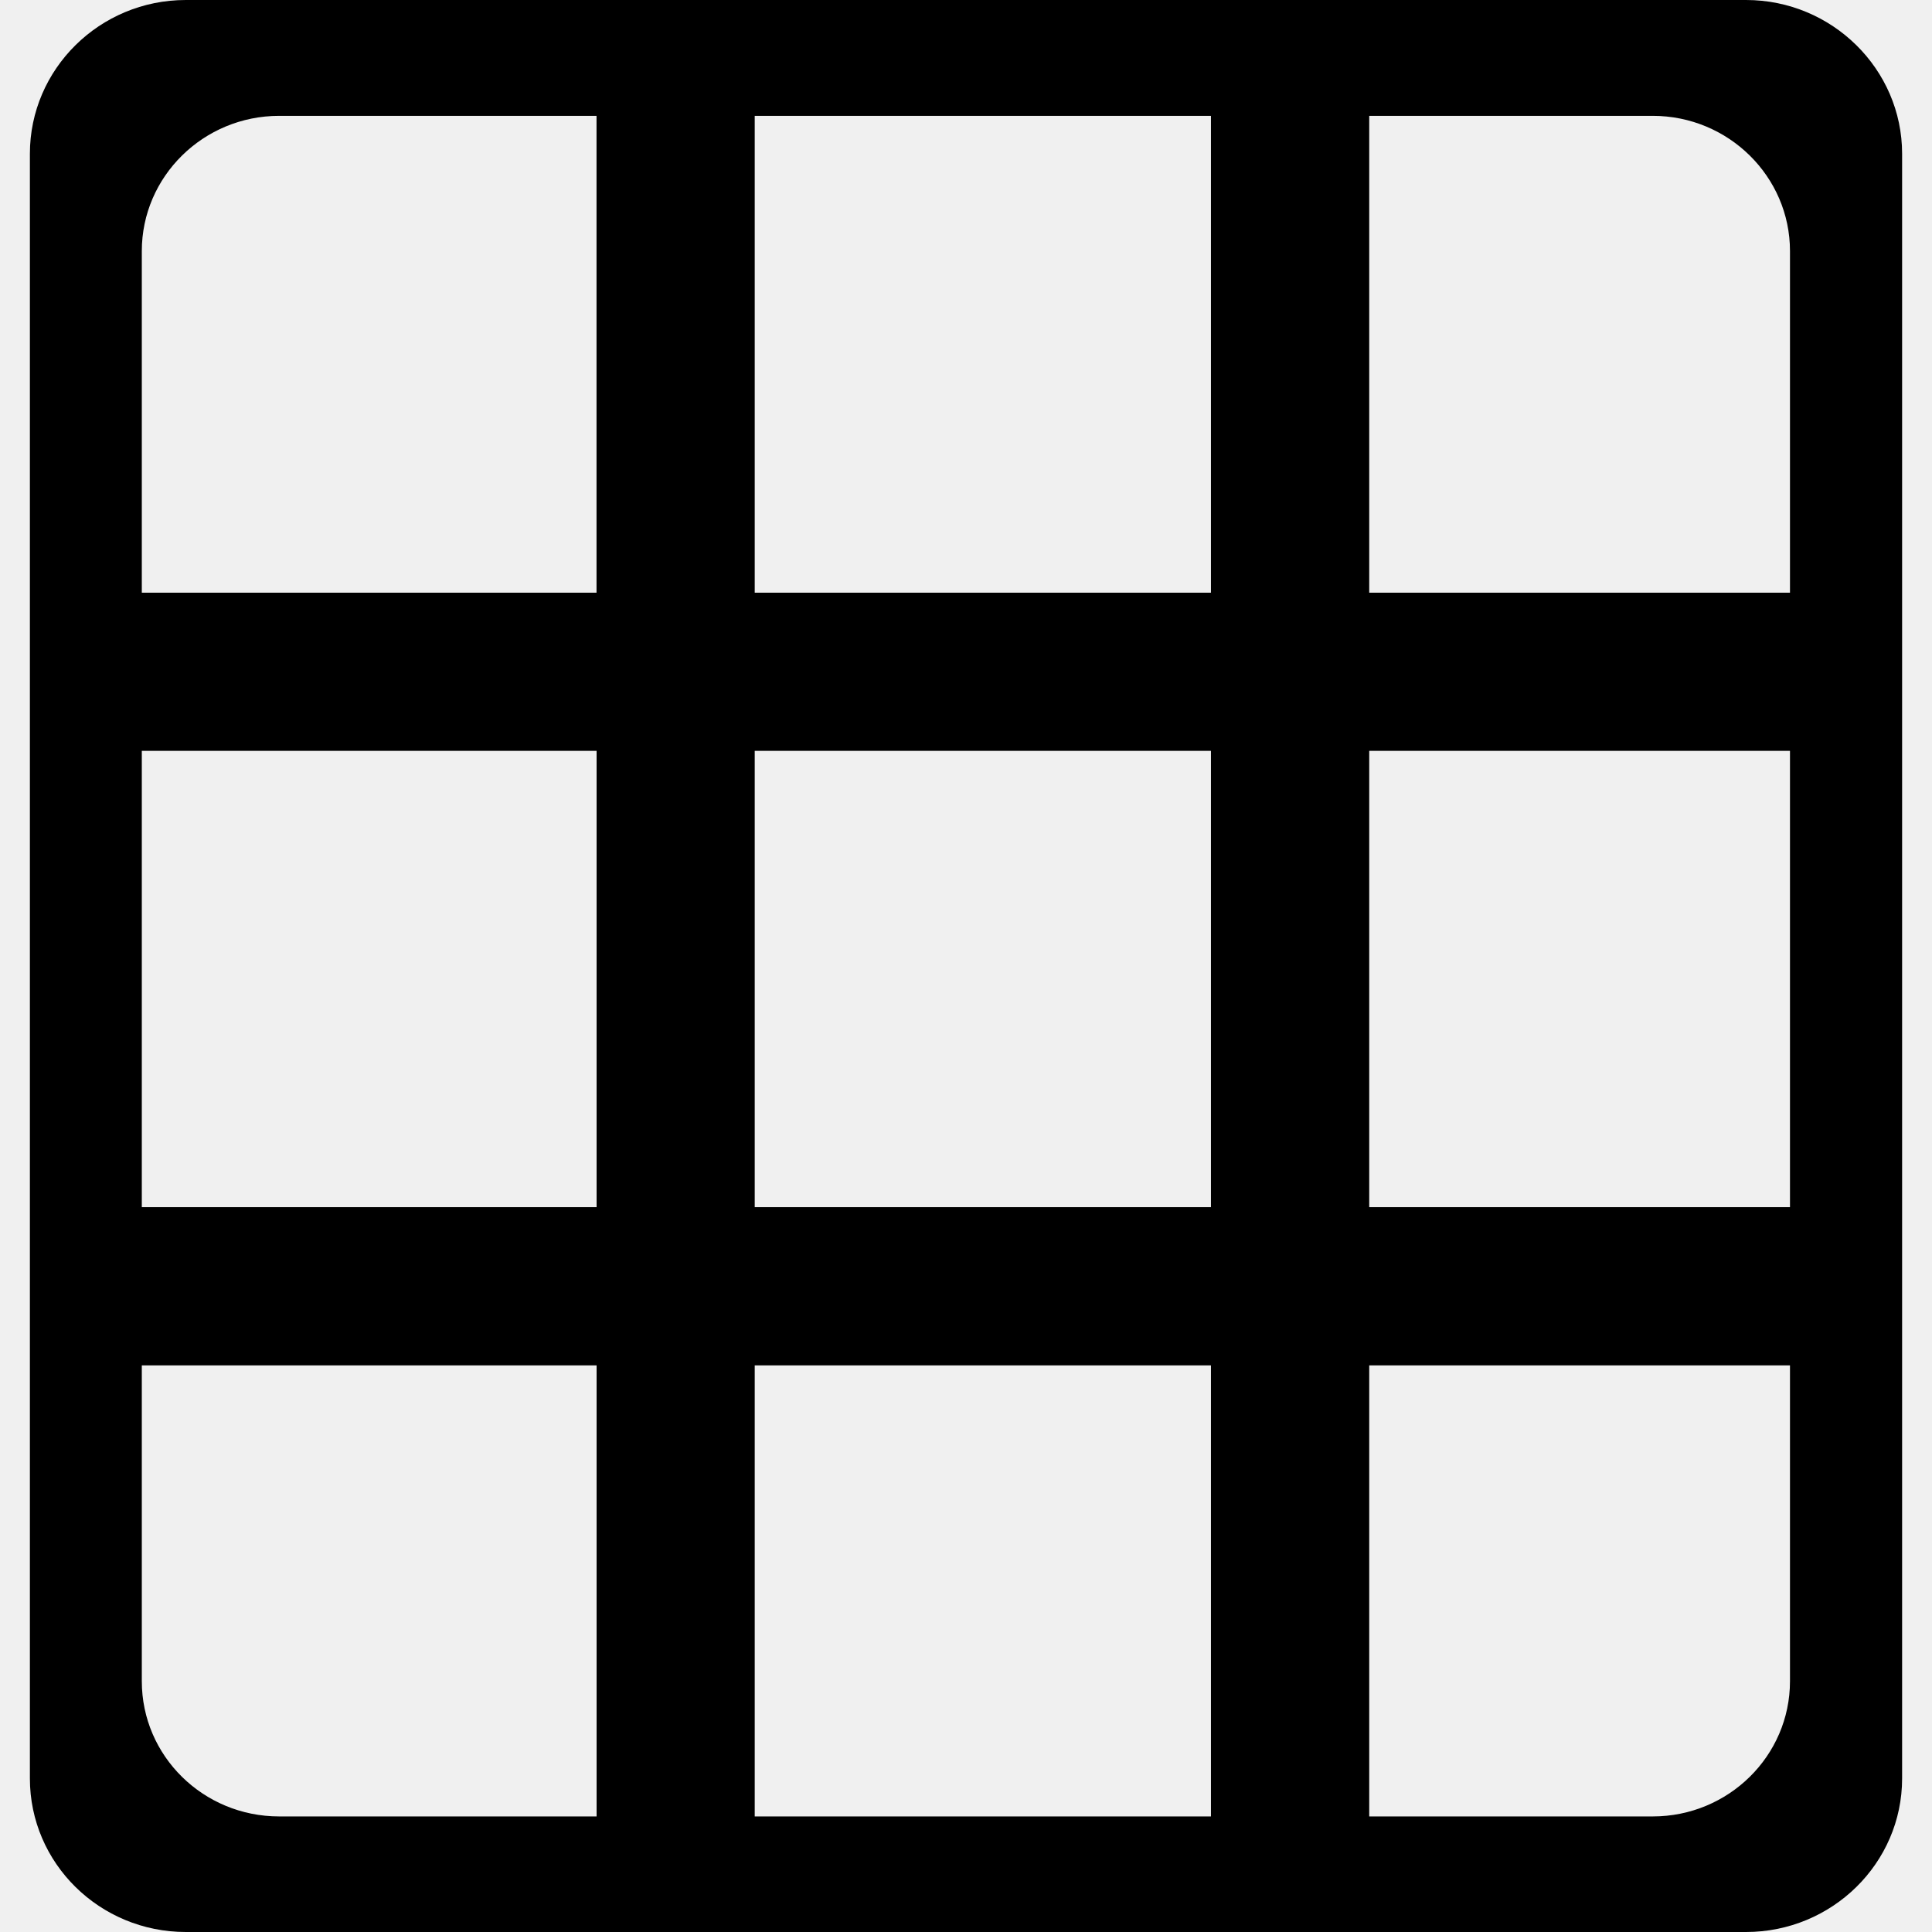
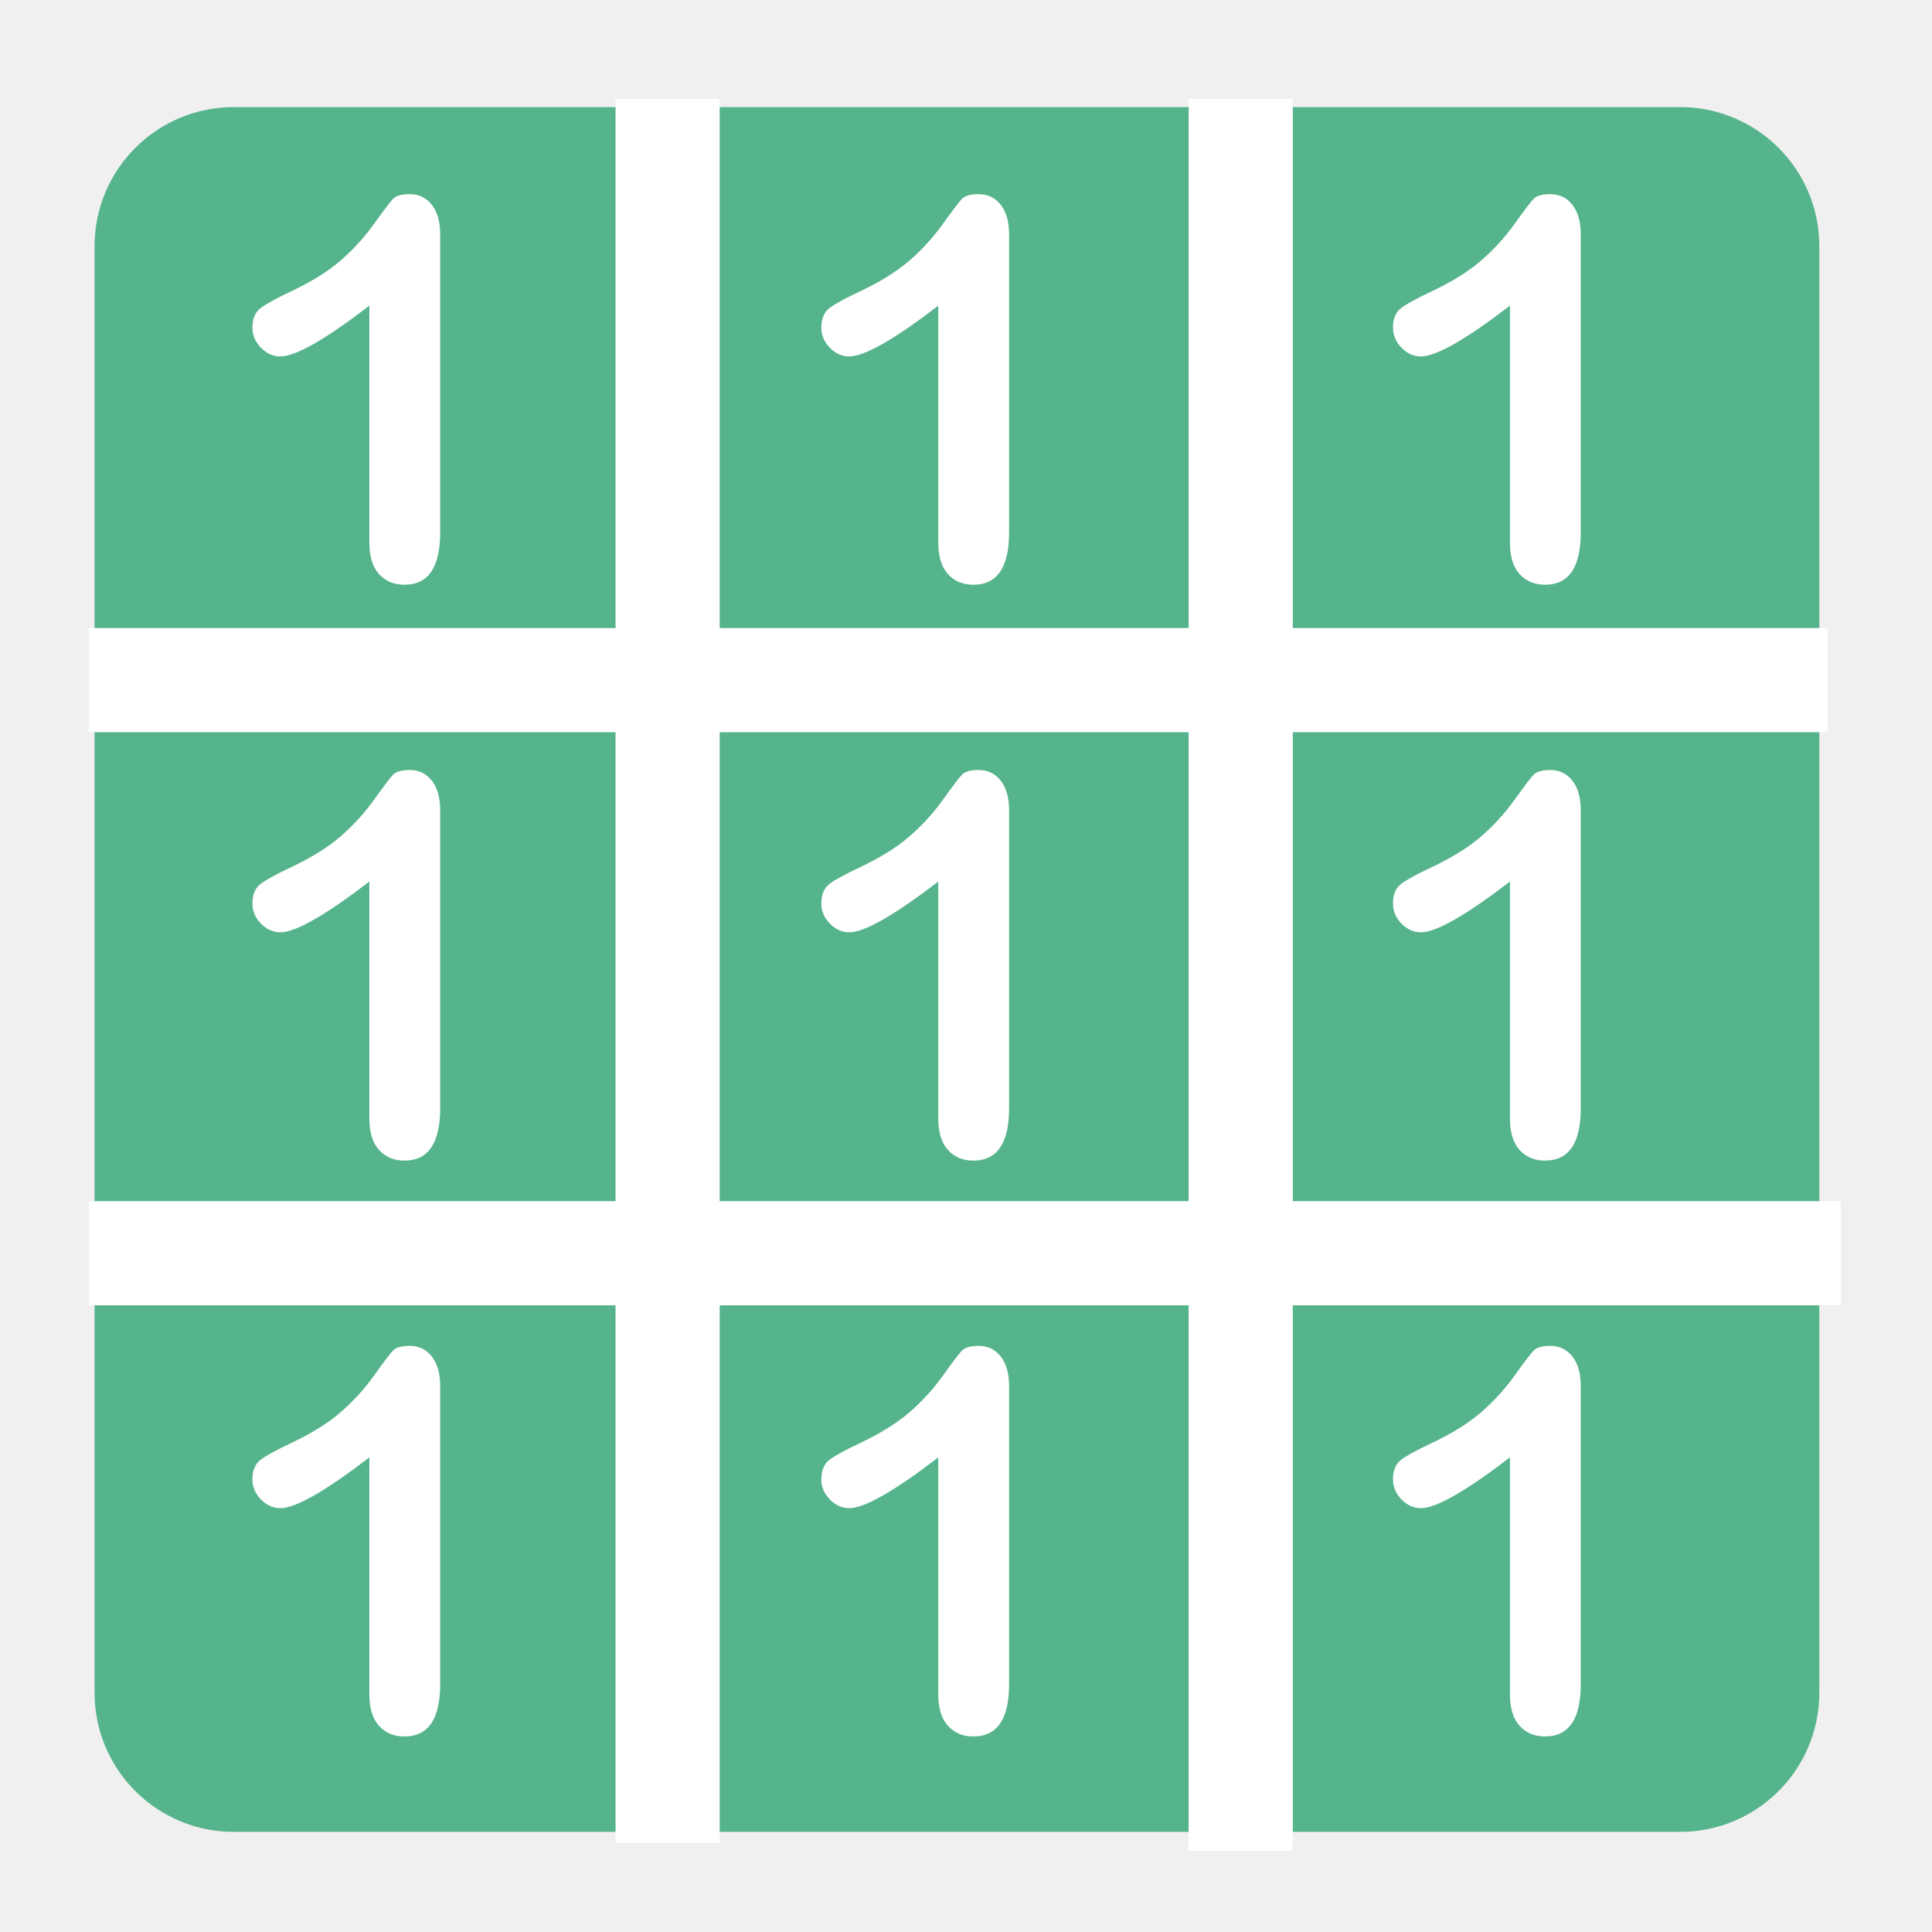
<svg xmlns="http://www.w3.org/2000/svg" version="1.1" id="Capa_1" x="0px" y="0px" viewBox="0 0 28.051 28.051" style="enable-background:new 0 0 28.051 28.051;" xml:space="preserve">
-   <g>
-     <path d="M25.351,0H2.698C1.446,0,0.434,1.004,0.434,2.232v23.59c0,1.23,1.012,2.229,2.264,2.229h22.653   c1.248,0,2.266-0.998,2.266-2.229V2.232C27.617,1.004,26.599,0,25.351,0z M8.662,26.373H4.053c-1.101,0-1.994-0.877-1.994-1.963   v-4.586h6.603C8.662,19.824,8.662,26.373,8.662,26.373z M8.662,17.527H2.059v-6.625h6.603C8.662,10.902,8.662,17.527,8.662,17.527z    M8.662,8.605H2.059v-4.96c0-1.082,0.894-1.963,1.994-1.963h4.608v6.923H8.662z M17.582,26.373h-6.624v-6.549h6.624V26.373z    M17.582,17.527h-6.624v-6.625h6.624V17.527z M17.582,8.605h-6.624V1.682h6.624V8.605z M25.989,24.41   c0,1.086-0.895,1.963-1.992,1.963H19.88v-6.549h6.109V24.41z M25.989,17.527H19.88v-6.625h6.109V17.527z M25.989,8.605H19.88V1.682   h4.117c1.098,0,1.992,0.881,1.992,1.963V8.605z" />
-     <g>
+   <defs id="defs1062" />
+   <g id="g1027">
+     <g id="g997">
	</g>
-     <g>
+     <g id="g999">
	</g>
-     <g>
+     <g id="g1001">
	</g>
-     <g>
+     <g id="g1003">
	</g>
-     <g>
+     <g id="g1005">
	</g>
-     <g>
+     <g id="g1007">
	</g>
-     <g>
+     <g id="g1009">
	</g>
-     <g>
+     <g id="g1011">
	</g>
-     <g>
+     <g id="g1013">
	</g>
-     <g>
+     <g id="g1015">
	</g>
-     <g>
+     <g id="g1017">
	</g>
-     <g>
+     <g id="g1019">
	</g>
-     <g>
+     <g id="g1021">
	</g>
-     <g>
+     <g id="g1023">
	</g>
-     <g>
+     <g id="g1025">
	</g>
+     <rect style="fill:#56b48c;fill-opacity:1;stroke:#1a1a1a;stroke-width:1.512;stroke-miterlimit:4;stroke-dasharray:none;stroke-opacity:0" id="rect1788" width="25.042" height="25.042" x="1.373" y="1.555" ry="2.02" />
+     <path style="fill:none;stroke:#ffffff;stroke-width:1.512;stroke-linecap:butt;stroke-linejoin:miter;stroke-miterlimit:4;stroke-dasharray:none;stroke-opacity:1" d="M 1.29,9.875 H 26.536" id="path1790" />
+     <path style="fill:none;stroke:#ffffff;stroke-width:1.512;stroke-linecap:butt;stroke-linejoin:miter;stroke-miterlimit:4;stroke-dasharray:none;stroke-opacity:1" d="M 1.29,18.196 H 26.727" id="path1790-3" />
+     <g id="g1848" transform="rotate(90,31.90827,-0.4240977)" style="stroke-width:1.512;stroke-miterlimit:4;stroke-dasharray:none;stroke:#ffffff">
+       <path id="path1790-5" d="m 33.766,13.47 25.438,0" style="fill:none;stroke:#ffffff;stroke-width:1.512;stroke-linecap:butt;stroke-linejoin:miter;stroke-miterlimit:4;stroke-dasharray:none;stroke-opacity:1" />
+       <path id="path1790-3-3" d="M 33.766,21.791 H 59.09" style="fill:none;stroke:#ffffff;stroke-width:1.512;stroke-linecap:butt;stroke-linejoin:miter;stroke-miterlimit:4;stroke-dasharray:none;stroke-opacity:1" />
+     </g>
  </g>
-   <g>
+   <g id="g1029">
</g>
-   <g>
+   <g id="g1031">
</g>
-   <g>
+   <g id="g1033">
</g>
-   <g>
+   <g id="g1035">
</g>
-   <g>
+   <g id="g1037">
</g>
-   <g>
+   <g id="g1039">
</g>
-   <g>
+   <g id="g1041">
</g>
-   <g>
+   <g id="g1043">
</g>
-   <g>
+   <g id="g1045">
</g>
-   <g>
+   <g id="g1047">
</g>
-   <g>
+   <g id="g1049">
</g>
-   <g>
+   <g id="g1051">
</g>
-   <g>
+   <g id="g1053">
</g>
-   <g>
+   <g id="g1055">
</g>
-   <g>
+   <g id="g1057">
</g>
+   <path style="fill:#ffffff;stroke-width:0.026" d="M 6.27,2.974 C 6.19,2.871 6.083,2.819 5.949,2.819 c -0.118,0 -0.199,0.023 -0.242,0.068 -0.043,0.045 -0.135,0.166 -0.276,0.363 -0.141,0.197 -0.303,0.374 -0.486,0.533 -0.183,0.159 -0.427,0.31 -0.732,0.454 -0.204,0.096 -0.347,0.174 -0.427,0.234 -0.081,0.06 -0.121,0.155 -0.121,0.284 0,0.111 0.041,0.209 0.123,0.293 0.082,0.084 0.176,0.127 0.282,0.127 0.222,0 0.653,-0.246 1.293,-0.737 v 3.44 c 0,0.202 0.047,0.354 0.14,0.457 0.093,0.103 0.217,0.155 0.37,0.155 0.345,0 0.518,-0.253 0.518,-0.76 V 3.401 c 2.69e-5,-0.181 -0.04,-0.324 -0.121,-0.427 z" id="path1173-5" />
+   <path style="fill:#ffffff;stroke-width:0.026" d="m 14.53,2.974 c -0.081,-0.103 -0.188,-0.155 -0.321,-0.155 -0.118,0 -0.199,0.023 -0.242,0.068 -0.043,0.045 -0.135,0.166 -0.276,0.363 -0.141,0.197 -0.303,0.374 -0.486,0.533 -0.183,0.159 -0.427,0.31 -0.732,0.454 -0.204,0.096 -0.347,0.174 -0.427,0.234 -0.081,0.06 -0.121,0.155 -0.121,0.284 0,0.111 0.041,0.209 0.123,0.293 0.082,0.084 0.176,0.127 0.282,0.127 0.222,0 0.653,-0.246 1.293,-0.737 v 3.44 c 0,0.202 0.047,0.354 0.14,0.457 0.093,0.103 0.217,0.155 0.37,0.155 0.345,0 0.518,-0.253 0.518,-0.76 V 3.401 c 2.6e-5,-0.181 -0.04,-0.324 -0.121,-0.427 z" id="path1173-5-6" />
+   <path style="fill:#ffffff;stroke-width:0.026" d="m 22.83,2.974 c -0.081,-0.103 -0.188,-0.155 -0.321,-0.155 -0.118,0 -0.199,0.023 -0.242,0.068 -0.043,0.045 -0.135,0.166 -0.276,0.363 -0.141,0.197 -0.303,0.374 -0.486,0.533 -0.183,0.159 -0.427,0.31 -0.732,0.454 -0.204,0.096 -0.347,0.174 -0.427,0.234 -0.081,0.06 -0.121,0.155 -0.121,0.284 0,0.111 0.041,0.209 0.123,0.293 0.082,0.084 0.176,0.127 0.282,0.127 0.222,0 0.653,-0.246 1.293,-0.737 v 3.44 c 0,0.202 0.047,0.354 0.14,0.457 0.093,0.103 0.217,0.155 0.37,0.155 0.345,0 0.518,-0.253 0.518,-0.76 V 3.401 c 2.7e-5,-0.181 -0.04,-0.324 -0.121,-0.427 z" id="path1173-5-2" />
+   <path style="fill:#ffffff;stroke-width:0.026" d="m 22.83,11.335 c -0.081,-0.103 -0.188,-0.155 -0.321,-0.155 -0.118,0 -0.199,0.023 -0.242,0.068 -0.043,0.045 -0.135,0.166 -0.276,0.363 -0.141,0.197 -0.303,0.374 -0.486,0.533 -0.183,0.159 -0.427,0.31 -0.732,0.454 -0.204,0.096 -0.347,0.174 -0.427,0.234 -0.081,0.06 -0.121,0.155 -0.121,0.284 0,0.111 0.041,0.209 0.123,0.293 0.082,0.084 0.176,0.127 0.282,0.127 0.222,0 0.653,-0.246 1.293,-0.737 v 3.44 c 0,0.202 0.047,0.354 0.14,0.457 0.093,0.103 0.217,0.155 0.37,0.155 0.345,0 0.518,-0.253 0.518,-0.76 v -4.329 c 2.6e-5,-0.181 -0.04,-0.324 -0.121,-0.427 z" id="path1173-5-9" />
+   <path style="fill:#ffffff;stroke-width:0.026" d="m 14.53,11.335 c -0.081,-0.103 -0.188,-0.155 -0.321,-0.155 -0.118,0 -0.199,0.023 -0.242,0.068 -0.043,0.045 -0.135,0.166 -0.276,0.363 -0.141,0.197 -0.303,0.374 -0.486,0.533 -0.183,0.159 -0.427,0.31 -0.732,0.454 -0.204,0.096 -0.347,0.174 -0.427,0.234 -0.081,0.06 -0.121,0.155 -0.121,0.284 0,0.111 0.041,0.209 0.123,0.293 0.082,0.084 0.176,0.127 0.282,0.127 0.222,0 0.653,-0.246 1.293,-0.737 v 3.44 c 0,0.202 0.047,0.354 0.14,0.457 0.093,0.103 0.217,0.155 0.37,0.155 0.345,0 0.518,-0.253 0.518,-0.76 v -4.329 c 2.6e-5,-0.181 -0.04,-0.324 -0.121,-0.427 z" id="path1173-5-1" />
+   <path style="fill:#ffffff;stroke-width:0.026" d="m 6.27,11.335 c -0.081,-0.103 -0.188,-0.155 -0.321,-0.155 -0.118,0 -0.199,0.023 -0.242,0.068 -0.043,0.045 -0.135,0.166 -0.276,0.363 -0.141,0.197 -0.303,0.374 -0.486,0.533 -0.183,0.159 -0.427,0.31 -0.732,0.454 -0.204,0.096 -0.347,0.174 -0.427,0.234 -0.081,0.06 -0.121,0.155 -0.121,0.284 0,0.111 0.041,0.209 0.123,0.293 0.082,0.084 0.176,0.127 0.282,0.127 0.222,0 0.653,-0.246 1.293,-0.737 v 3.44 c 0,0.202 0.047,0.354 0.14,0.457 0.093,0.103 0.217,0.155 0.37,0.155 0.345,0 0.518,-0.253 0.518,-0.76 v -4.329 c 2.7e-5,-0.181 -0.04,-0.324 -0.121,-0.427 z" id="path1173-5-27" />
+   <path style="fill:#ffffff;stroke-width:0.026" d="m 6.27,19.696 c -0.081,-0.103 -0.188,-0.155 -0.321,-0.155 -0.118,0 -0.199,0.023 -0.242,0.068 -0.043,0.045 -0.135,0.166 -0.276,0.363 -0.141,0.197 -0.303,0.374 -0.486,0.533 -0.183,0.159 -0.427,0.31 -0.732,0.454 -0.204,0.096 -0.347,0.174 -0.427,0.234 -0.081,0.06 -0.121,0.155 -0.121,0.284 0,0.111 0.041,0.209 0.123,0.293 0.082,0.084 0.176,0.127 0.282,0.127 0.222,0 0.653,-0.246 1.293,-0.737 v 3.44 c 0,0.202 0.047,0.354 0.14,0.457 0.093,0.103 0.217,0.155 0.37,0.155 0.345,0 0.518,-0.253 0.518,-0.76 v -4.329 c 2.69e-5,-0.181 -0.04,-0.324 -0.121,-0.427 z" id="path1173-5-0" />
+   <path style="fill:#ffffff;stroke-width:0.026" d="m 14.53,19.696 c -0.081,-0.103 -0.188,-0.155 -0.321,-0.155 -0.118,0 -0.199,0.023 -0.242,0.068 -0.043,0.045 -0.135,0.166 -0.276,0.363 -0.141,0.197 -0.303,0.374 -0.486,0.533 -0.183,0.159 -0.427,0.31 -0.732,0.454 -0.204,0.096 -0.347,0.174 -0.427,0.234 -0.081,0.06 -0.121,0.155 -0.121,0.284 0,0.111 0.041,0.209 0.123,0.293 0.082,0.084 0.176,0.127 0.282,0.127 0.222,0 0.653,-0.246 1.293,-0.737 v 3.44 c 0,0.202 0.047,0.354 0.14,0.457 0.093,0.103 0.217,0.155 0.37,0.155 0.345,0 0.518,-0.253 0.518,-0.76 v -4.329 c 2.7e-5,-0.181 -0.04,-0.324 -0.121,-0.427 z" id="path1173-5-93" />
+   <path style="fill:#ffffff;stroke-width:0.026" d="m 22.83,19.696 c -0.081,-0.103 -0.188,-0.155 -0.321,-0.155 -0.118,0 -0.199,0.023 -0.242,0.068 -0.043,0.045 -0.135,0.166 -0.276,0.363 -0.141,0.197 -0.303,0.374 -0.486,0.533 -0.183,0.159 -0.427,0.31 -0.732,0.454 -0.204,0.096 -0.347,0.174 -0.427,0.234 -0.081,0.06 -0.121,0.155 -0.121,0.284 0,0.111 0.041,0.209 0.123,0.293 0.082,0.084 0.176,0.127 0.282,0.127 0.222,0 0.653,-0.246 1.293,-0.737 v 3.44 c 0,0.202 0.047,0.354 0.14,0.457 0.093,0.103 0.217,0.155 0.37,0.155 0.345,0 0.518,-0.253 0.518,-0.76 v -4.329 c 2.7e-5,-0.181 -0.04,-0.324 -0.121,-0.427 z" id="path1173-5-60" />
</svg>
